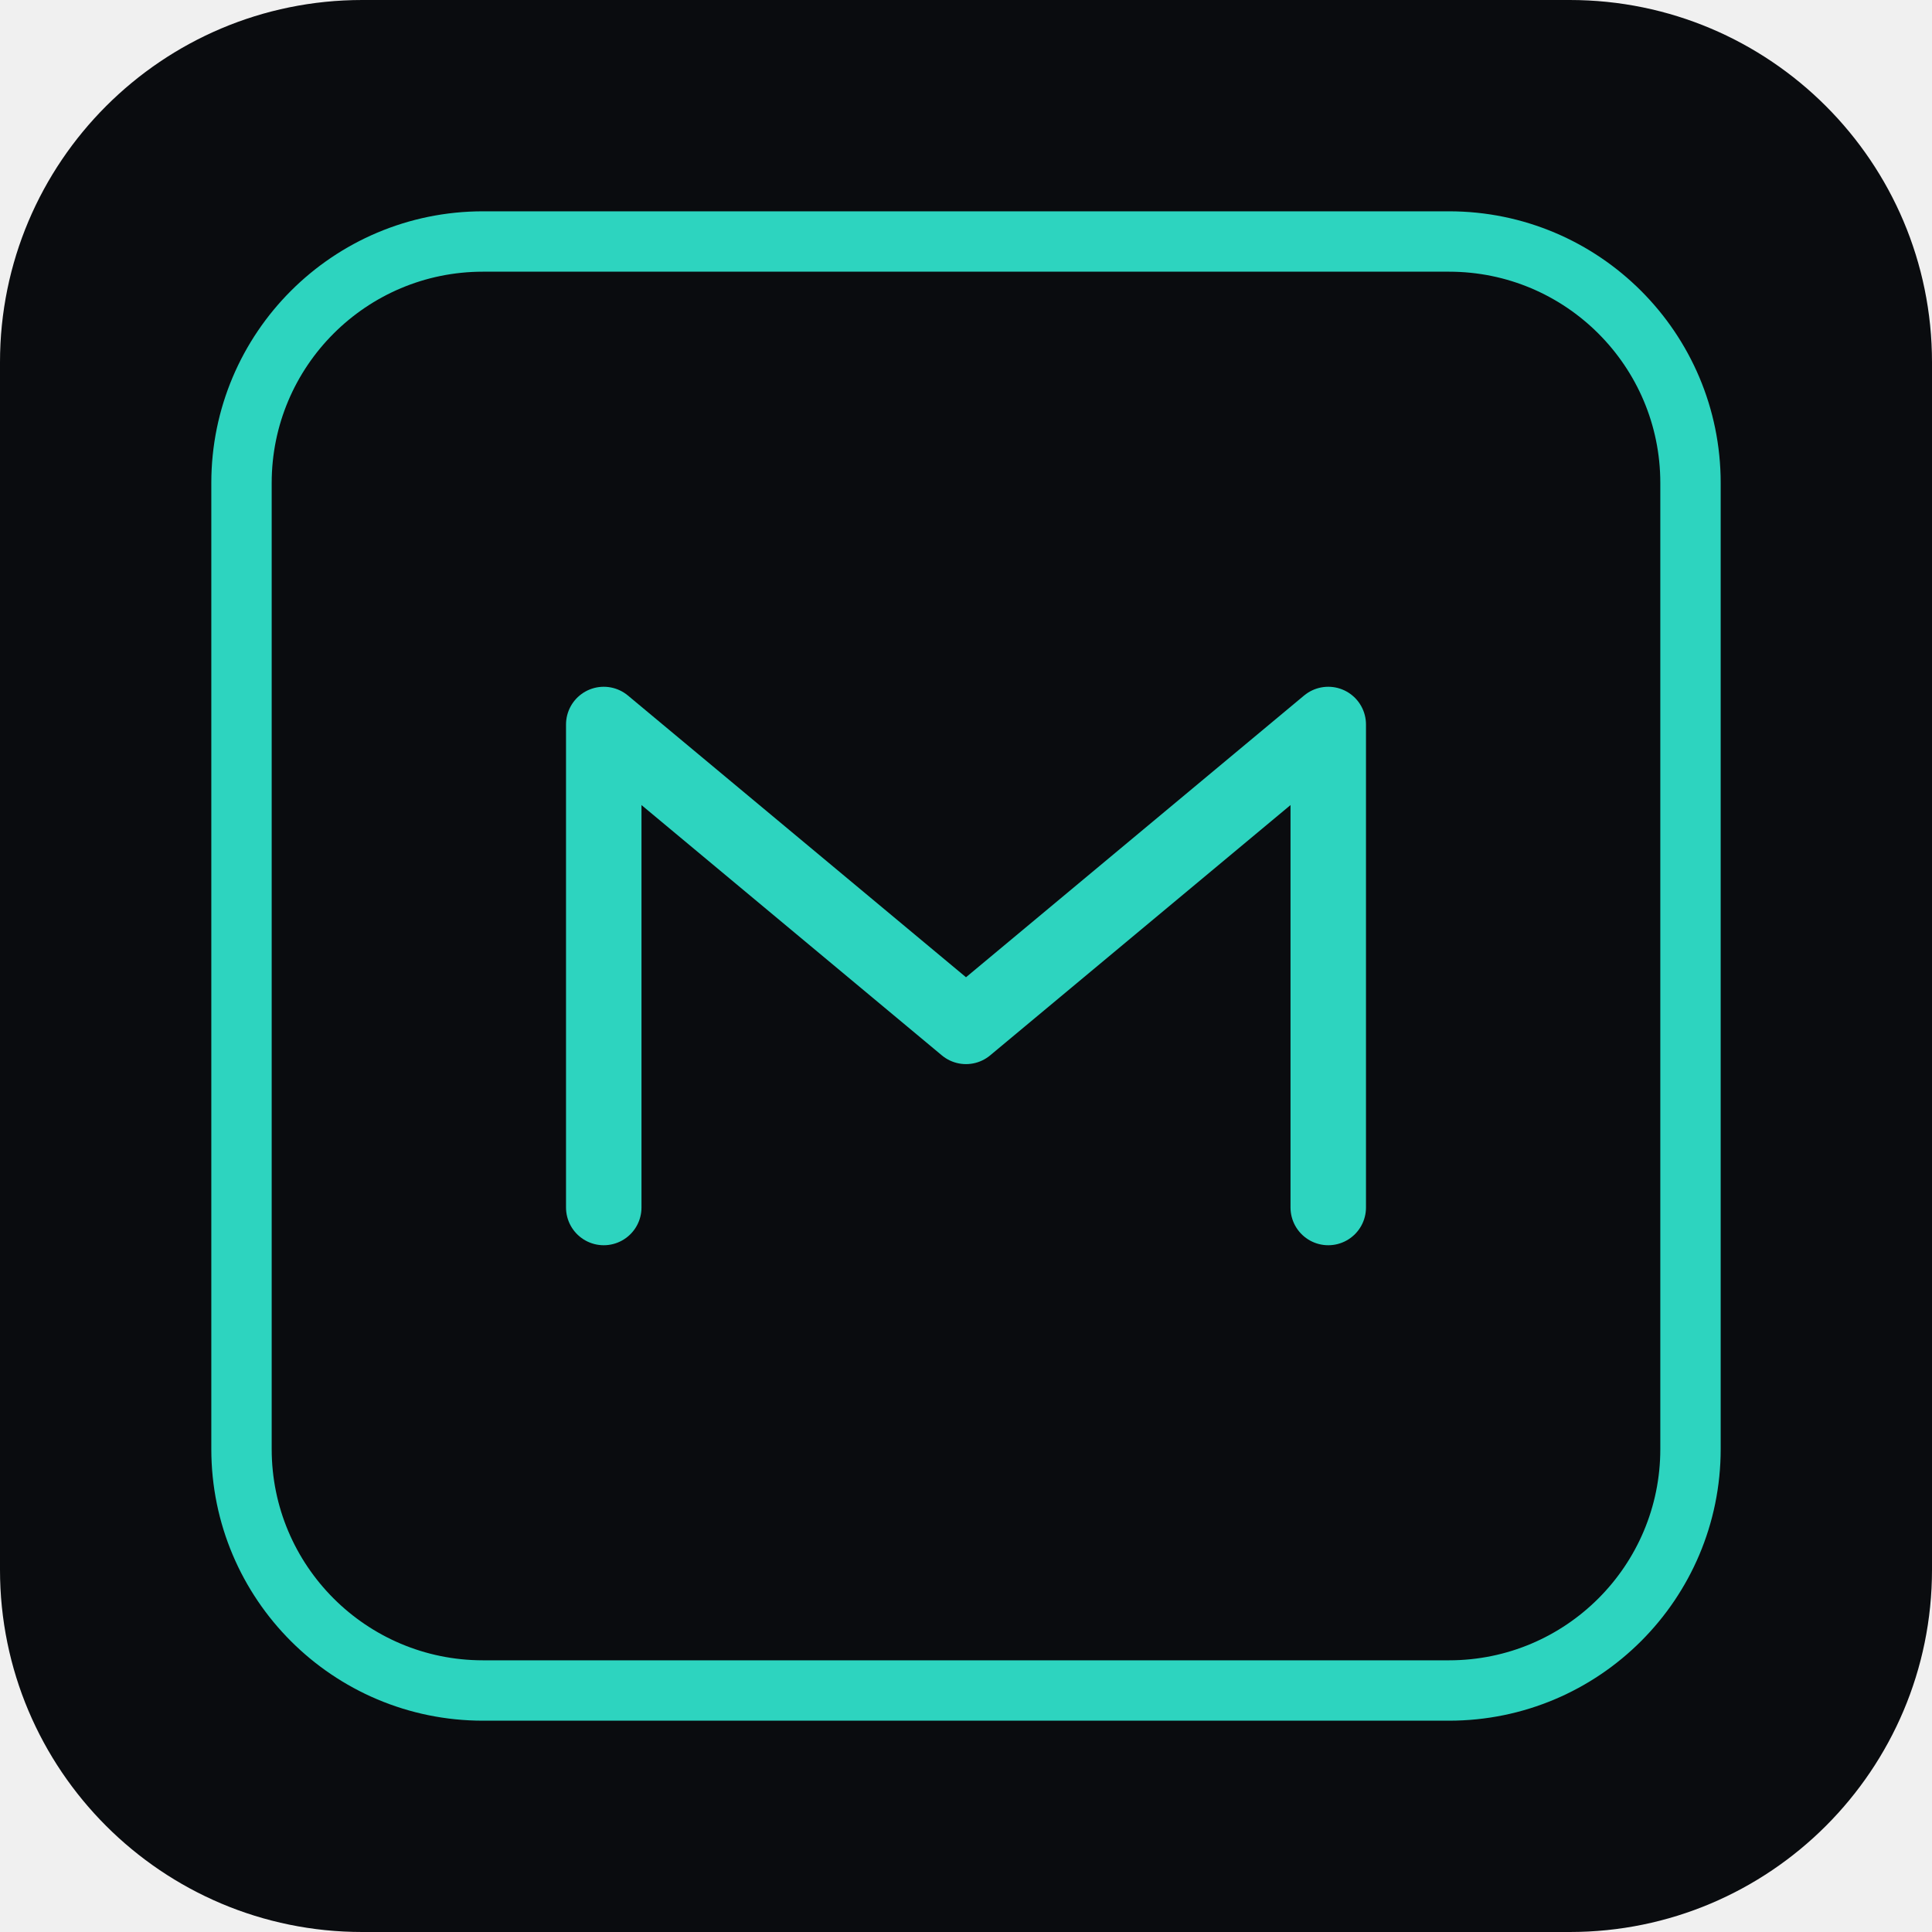
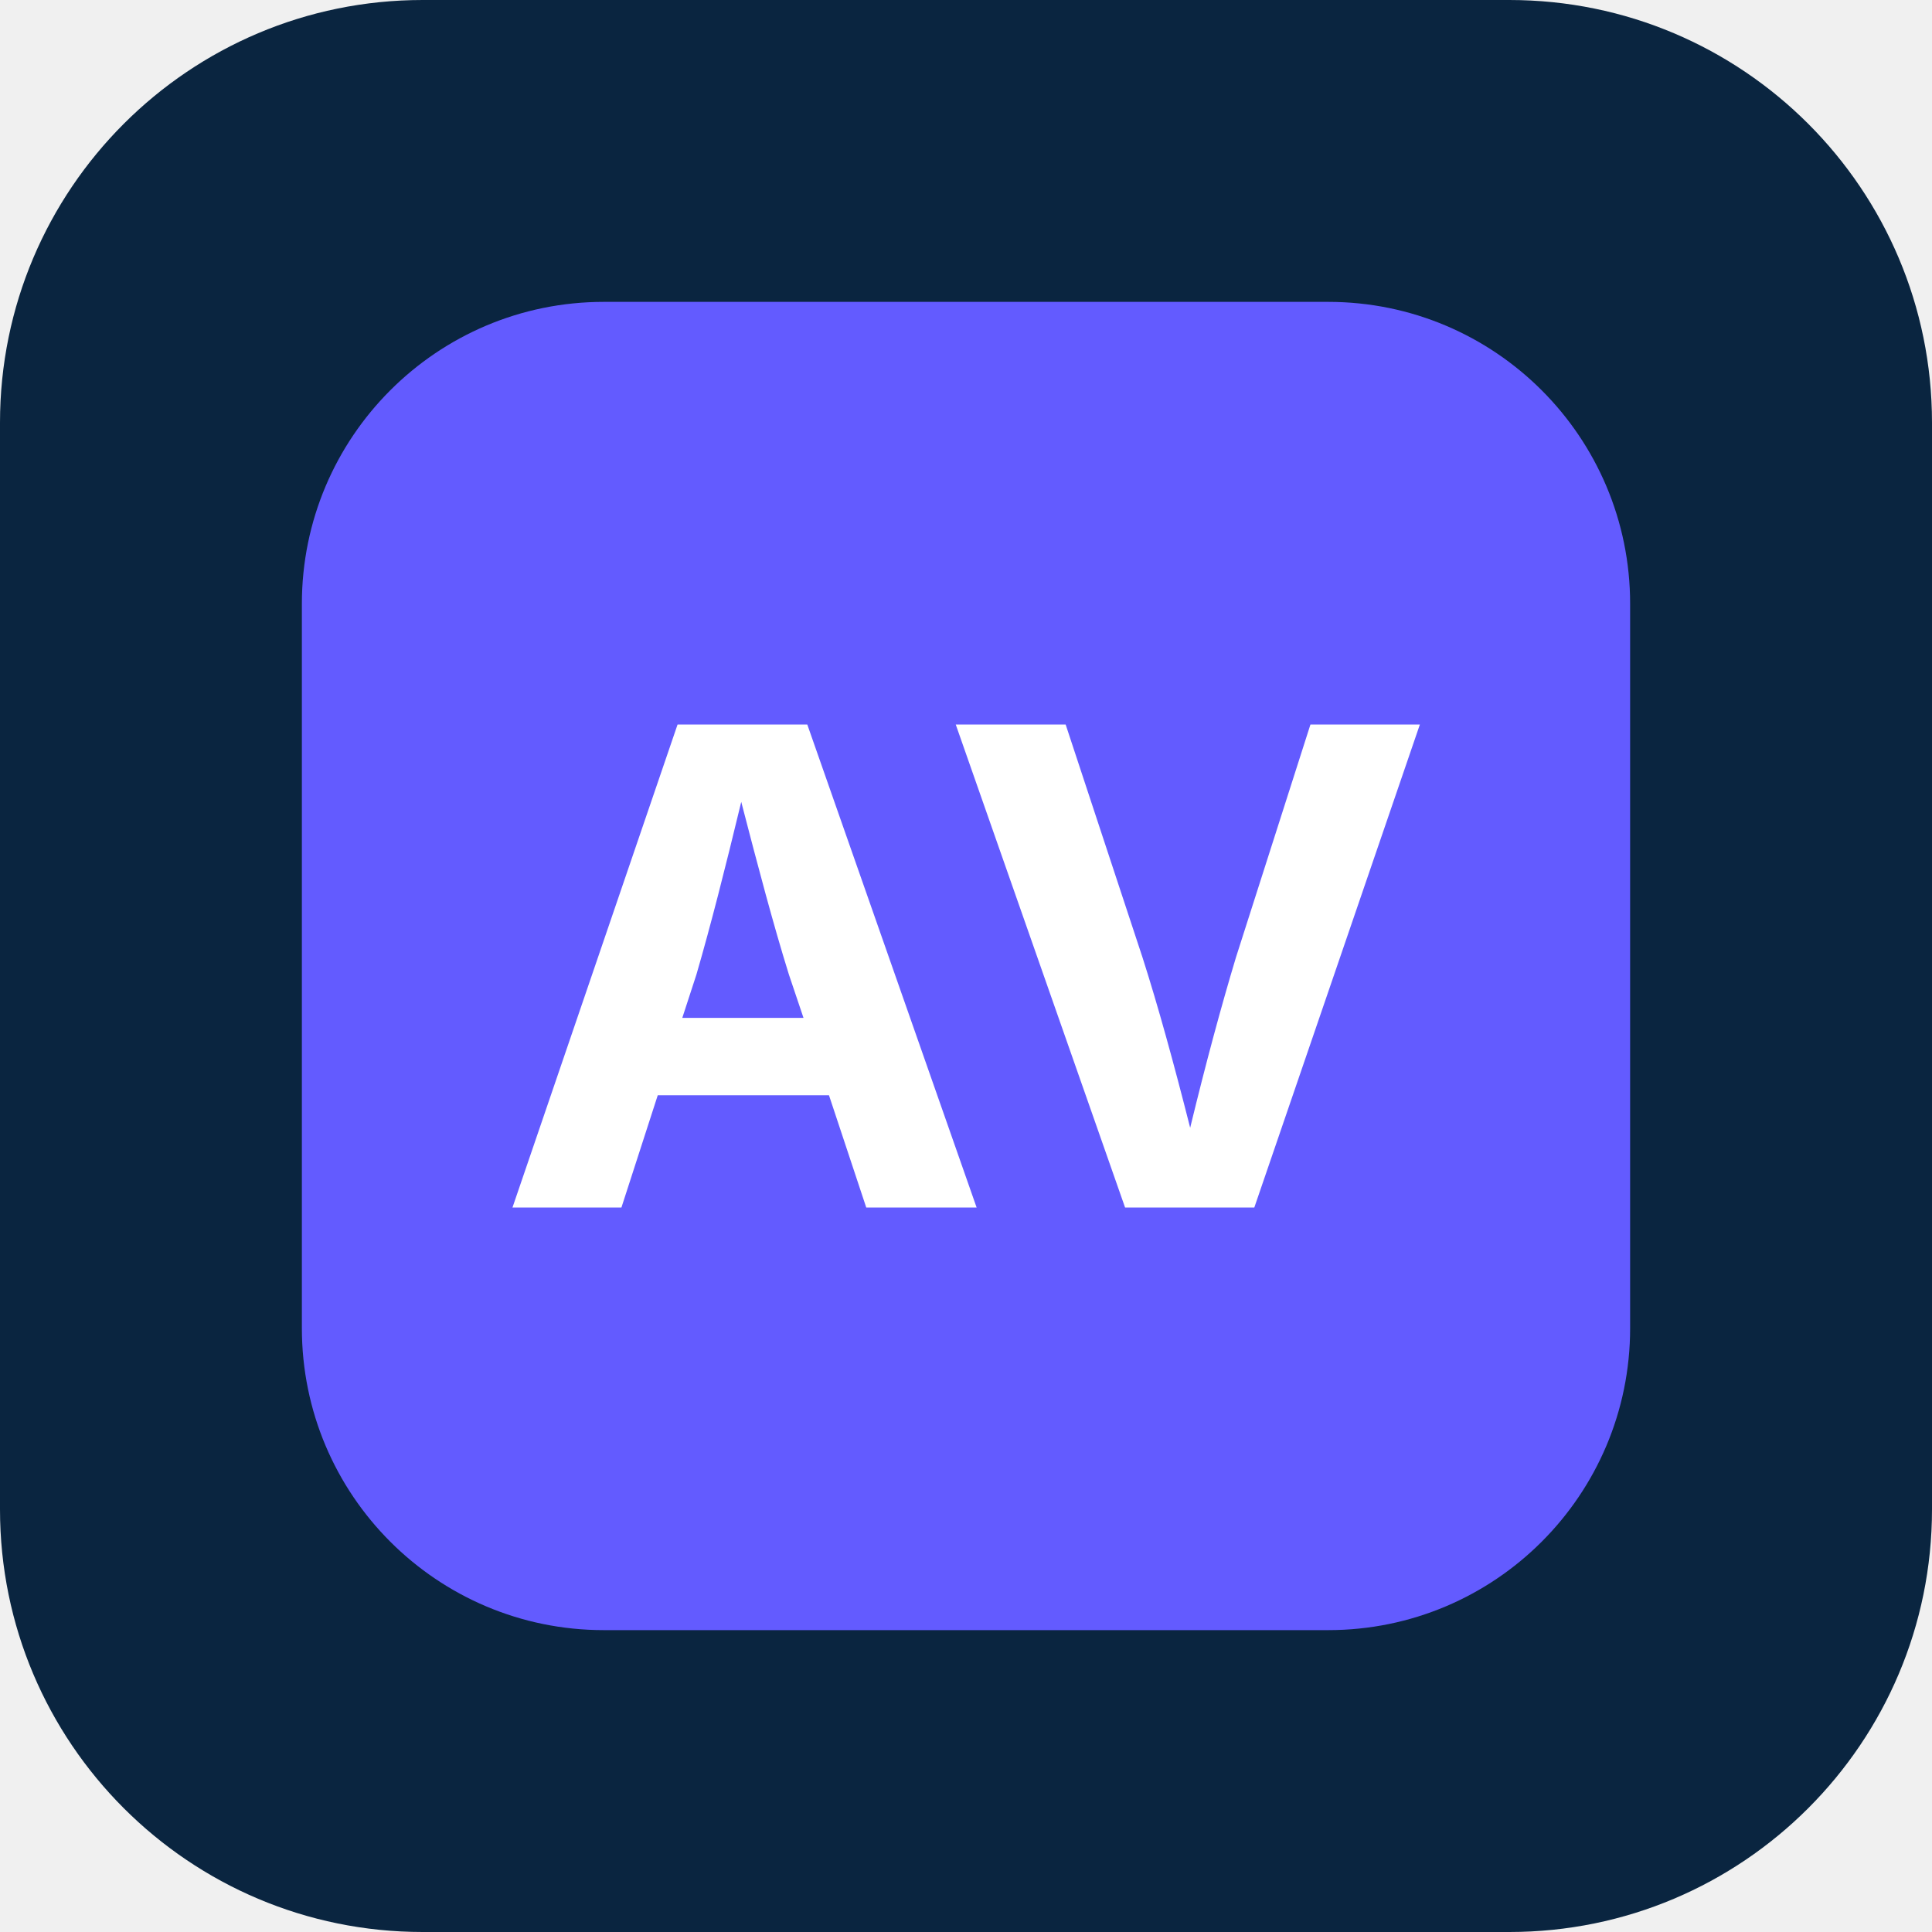
<svg xmlns="http://www.w3.org/2000/svg" viewBox="0 0 64 64" fill="none">
-   <rect width="64" height="64" rx="12" fill="#0a0c0f" />
-   <rect x="8" y="8" width="48" height="48" rx="8" stroke="#2dd4bf" stroke-width="2" />
-   <path d="M20 40V24l12 10 12-10v16" stroke="#2dd4bf" stroke-width="2.5" stroke-linecap="round" stroke-linejoin="round" />
+   <rect width="64" height="64" rx="14" fill="#0A2540" />
+   <rect x="10" y="10" width="44" height="44" rx="10" fill="#635BFF" />
+   <text x="32" y="40" text-anchor="middle" font-family="system-ui, -apple-system, Segoe UI, sans-serif" font-size="22" font-weight="700" fill="#FFFFFF">AV</text>
</svg>
